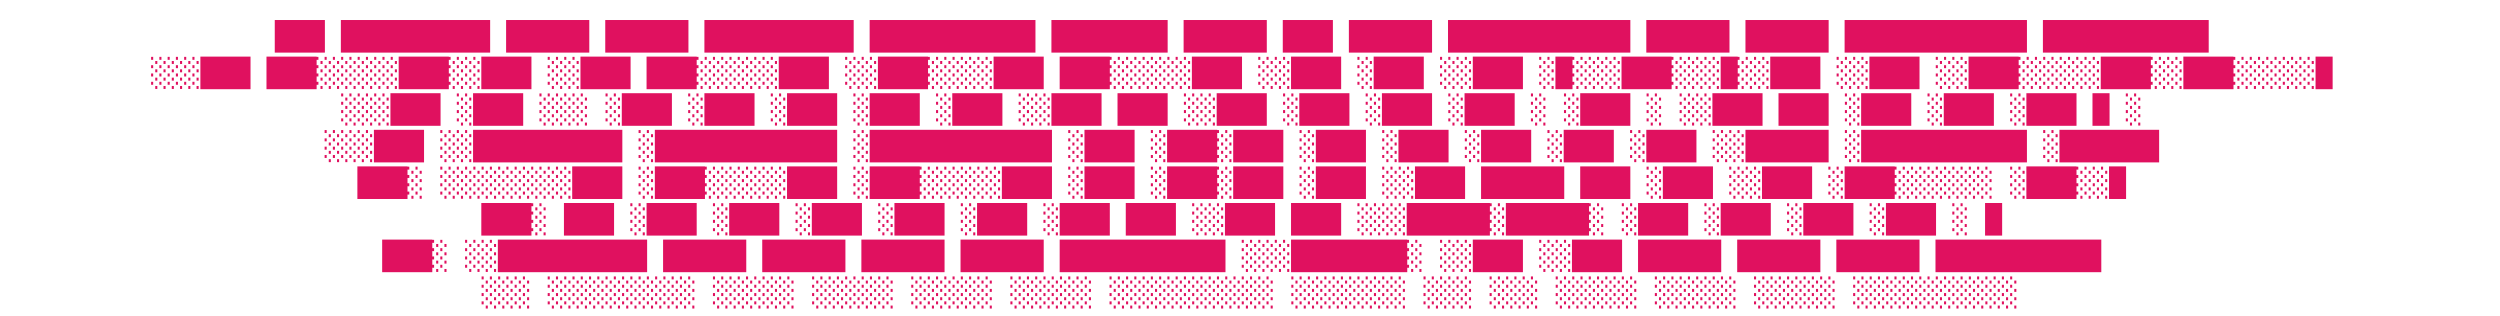
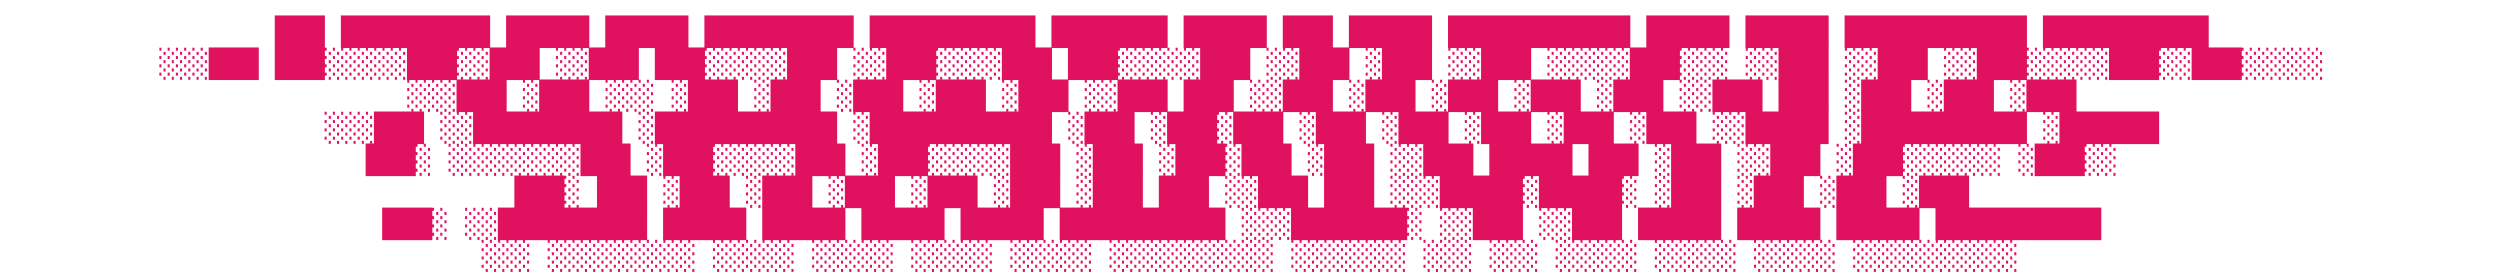
- <svg xmlns="http://www.w3.org/2000/svg" width="1093" height="138" viewBox="0 0 1093 138">
+ <svg xmlns="http://www.w3.org/2000/svg" width="1093" height="122" viewBox="0 0 1093 122">
  <defs>
    <linearGradient id="grad" x1="0%" y1="0%" x2="100%" y2="0%">
      <stop offset="0%" stop-color="#e0115f" />
    </linearGradient>
  </defs>
  <style>
    .ascii {
      font-family: ui-monospace, 'Cascadia Code', 'Source Code Pro', Menlo, Consolas, monospace;
      font-size: 12px;
      fill: url(#grad);
      white-space: pre;
    }
  </style>
  <text x="50%" text-anchor="middle" class="ascii">
-     <tspan x="50%" y="20"> ███           █████████  █████   █████   █████████   ██████████      ███████    █████   ███   █████ ███████████ █████ █████ ███████████  ██████████</tspan>
-     <tspan x="50%" y="36">░░░███        ███░░░░░███░░███   ░░███   ███░░░░░███ ░░███░░░░███   ███░░░░░███ ░░███   ░███  ░░███ ░█░░░███░░░█░░███ ░░███ ░░███░░░░░███░░███░░░░░█</tspan>
-     <tspan x="50%" y="52">  ░░░███     ░███    ░░░  ░███    ░███  ░███    ░███  ░███   ░░███ ███     ░░███ ░███   ░███   ░███ ░   ░███  ░  ░░███ ███   ░███    ░███ ░███  █ ░ </tspan>
-     <tspan x="50%" y="68">    ░░░███   ░░█████████  ░███████████  ░███████████  ░███    ░███░███      ░███ ░███   ░███   ░███     ░███      ░░█████    ░██████████  ░██████   </tspan>
-     <tspan x="50%" y="84">     ███░     ░░░░░░░░███ ░███░░░░░███  ░███░░░░░███  ░███    ░███░███      ░███ ░░███  █████  ███      ░███       ░░███     ░███░░░░░░   ░███░░█   </tspan>
-     <tspan x="50%" y="100">   ███░       ███    ░███ ░███    ░███  ░███    ░███  ░███    ███ ░░███     ███   ░░░█████░█████░       ░███        ░███     ░███         ░███ ░   █</tspan>
-     <tspan x="50%" y="116"> ███░        ░░█████████  █████   █████ █████   █████ ██████████   ░░░███████░      ░░███ ░░███         █████       █████    █████        ██████████</tspan>
-     <tspan x="50%" y="132">░░░           ░░░░░░░░░  ░░░░░   ░░░░░ ░░░░░   ░░░░░ ░░░░░░░░░░      ░░░░░░░         ░░░   ░░░         ░░░░░       ░░░░░    ░░░░░        ░░░░░░░░░░ </tspan>
+     <tspan x="50%" y="18"> ███           █████████  █████   █████   █████████   ██████████      ███████    █████   ███   █████ ███████████ █████ █████ ███████████  ██████████</tspan>
+     <tspan x="50%" y="32">░░░███        ███░░░░░███░░███   ░░███   ███░░░░░███ ░░███░░░░███   ███░░░░░███ ░░███   ░███  ░░███ ░░░░░███░░░ ░░███ ░░███ ░░███░░░░░███░░███░░░░░ </tspan>
+     <tspan x="50%" y="46">  ░░░███     ░███    ░░░  ░███    ░███  ░███    ░███  ░███   ░░███ ███     ░░███ ░███   ░███   ░███     ░███     ░░███ ███   ░███    ░███ ░███      </tspan>
+     <tspan x="50%" y="60">    ░░░███   ░░█████████  ░███████████  ░███████████  ░███    ░███░███      ░███ ░███   ░███   ░███     ░███      ░░█████    ░██████████  ░██████   </tspan>
+     <tspan x="50%" y="74">     ███░     ░░░░░░░░███ ░███░░░░░███  ░███░░░░░███  ░███    ░███░███      ░███ ░░███  █████  ███      ░███       ░░███     ░███░░░░░░   ░███░░    </tspan>
+     <tspan x="50%" y="88">   ███░       ███    ░███ ░███    ░███  ░███    ░███  ░███    ███ ░░███     ███   ░░░█████░█████░       ░███        ░███     ░███         ░███      </tspan>
+     <tspan x="50%" y="102"> ███░        ░░█████████  █████   █████ █████   █████ ██████████   ░░░███████░      ░░███ ░░███         █████       █████    █████        ██████████</tspan>
+     <tspan x="50%" y="116">░░░           ░░░░░░░░░  ░░░░░   ░░░░░ ░░░░░   ░░░░░ ░░░░░░░░░░      ░░░░░░░         ░░░   ░░░         ░░░░░       ░░░░░    ░░░░░        ░░░░░░░░░░ </tspan>
  </text>
</svg>
